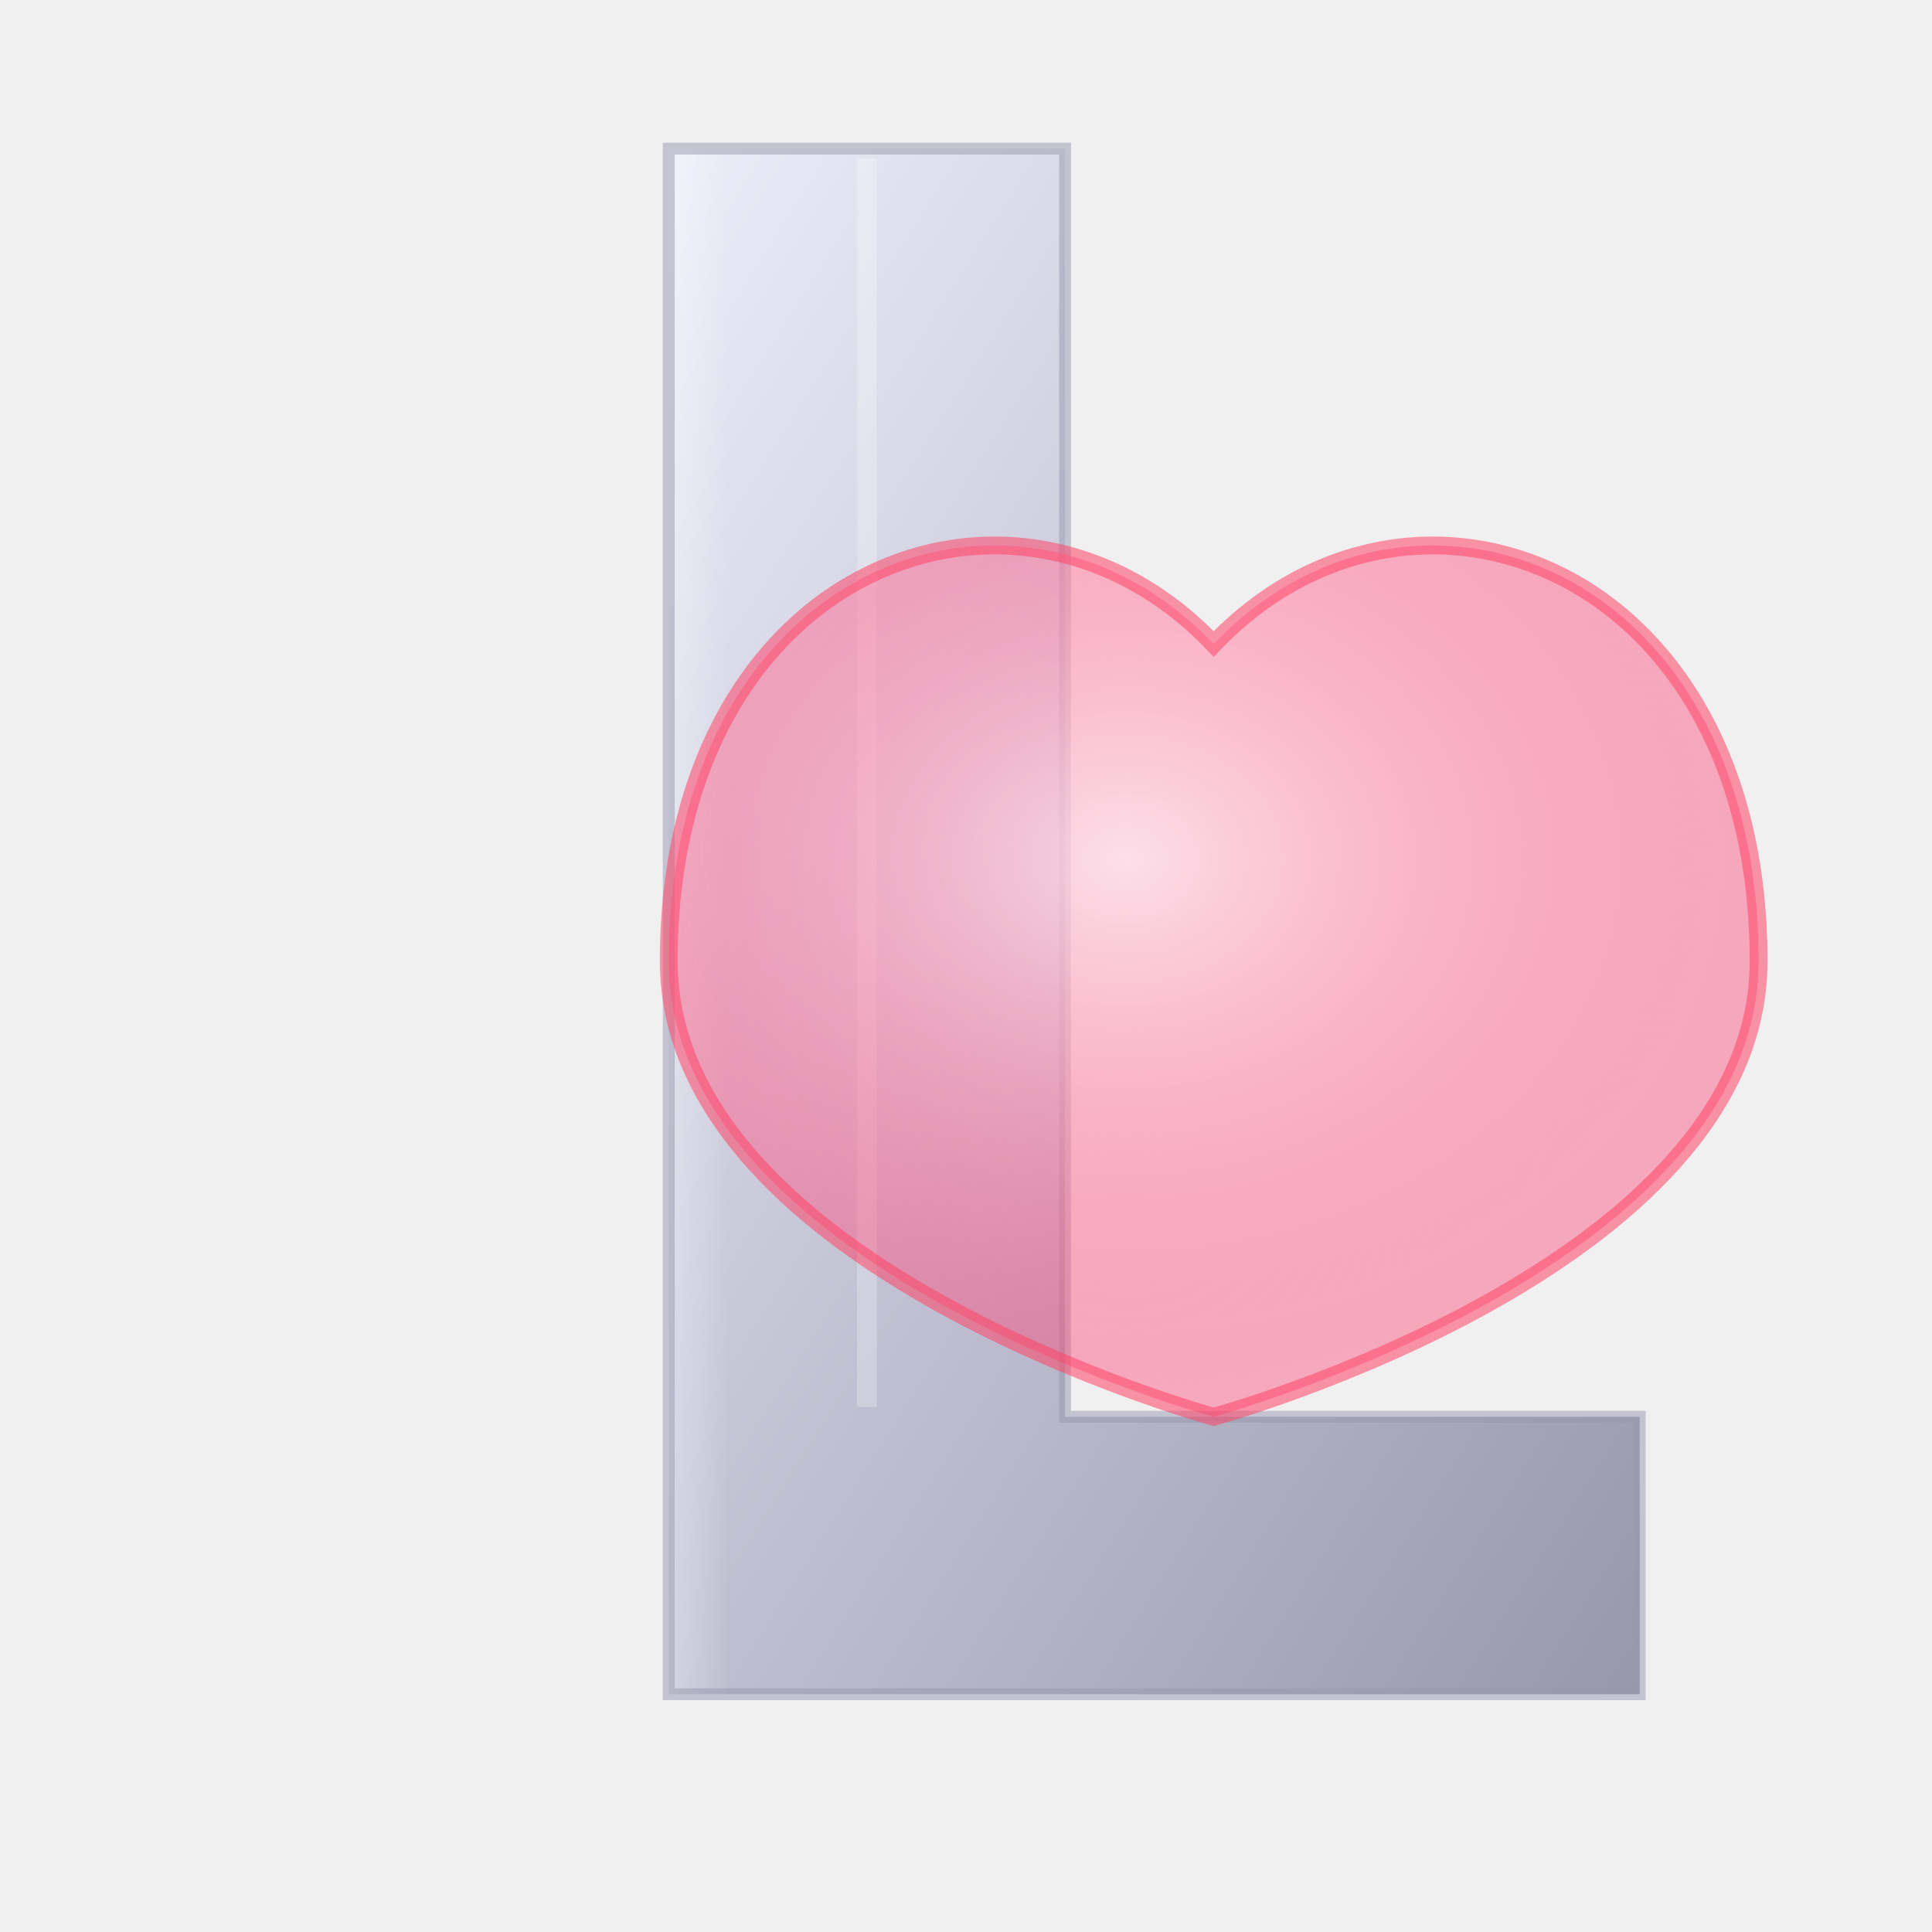
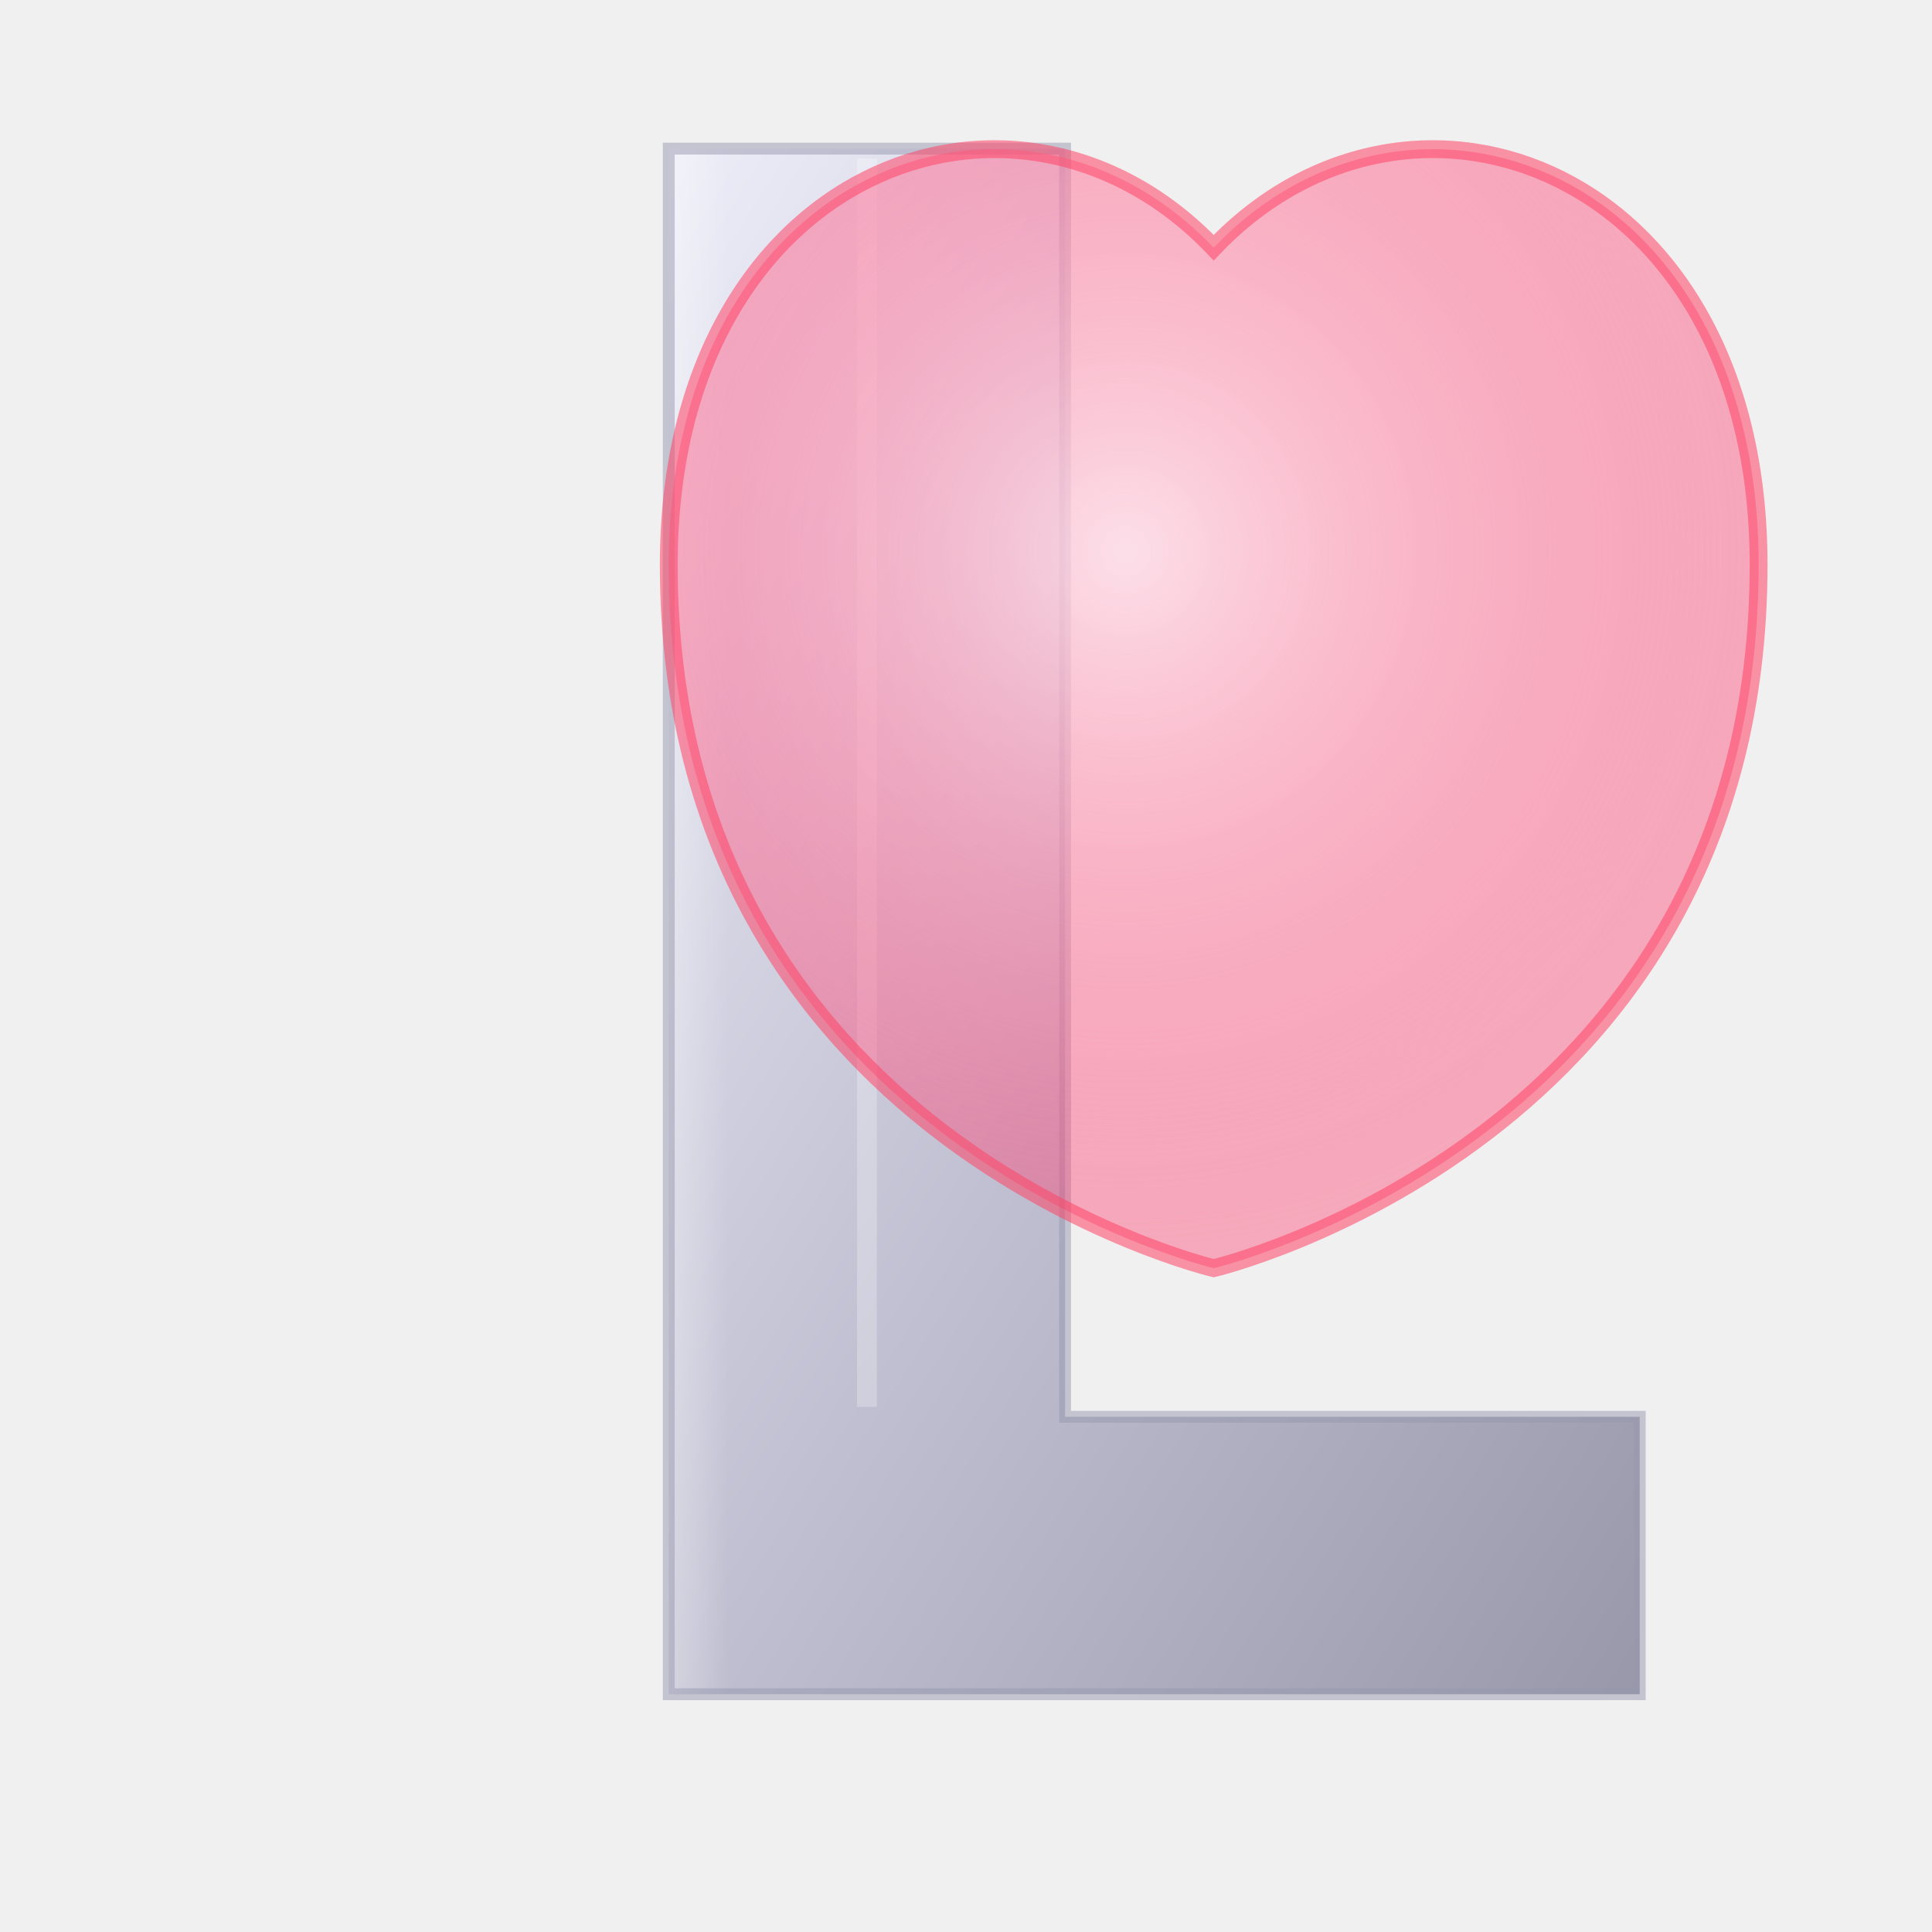
<svg xmlns="http://www.w3.org/2000/svg" viewBox="0 0 170 195" width="48" height="48">
  <defs>
    <linearGradient id="g-silver-s" x1="0%" y1="0%" x2="100%" y2="100%">
      <stop offset="0%" stop-color="#ededf8" />
      <stop offset="50%" stop-color="#c0c0d2" />
      <stop offset="100%" stop-color="#9898aa" />
    </linearGradient>
    <linearGradient id="g-bevel-s" x1="0%" y1="0%" x2="100%" y2="0%">
      <stop offset="0%" stop-color="#ffffff" stop-opacity="0.55" />
      <stop offset="100%" stop-color="#ffffff" stop-opacity="0.0" />
    </linearGradient>
    <radialGradient id="g-heart-s" cx="42%" cy="36%" r="62%">
      <stop offset="0%" stop-color="#ffdce8" stop-opacity="0.82" />
      <stop offset="100%" stop-color="#ff3366" stop-opacity="0.38" />
    </radialGradient>
  </defs>
  <path d="M 55,15  L 95,15  L 95,143  L 153,143  L 153,171  L 55,171  Z" fill="url(#g-silver-s)" />
  <path d="M 55,15  L 61,15  L 61,171  L 55,171  Z" fill="url(#g-bevel-s)" opacity="0.60" />
  <line x1="75" y1="16" x2="75" y2="142" stroke="#ffffff" stroke-width="2" opacity="0.25" />
  <path d="M 55,15  L 95,15  L 95,143  L 153,143  L 153,171  L 55,171  Z" fill="none" stroke="#9898b0" stroke-width="1.2" opacity="0.50" />
-   <path d="M 110,65     C 90,44  55,57  55,97     C 55,128  110,143  110,143     C 110,143  165,128  165,97     C 165,57  130,44  110,65  Z" fill="url(#g-heart-s)" />
-   <path d="M 110,65     C 90,44  55,57  55,97     C 55,128  110,143  110,143     C 110,143  165,128  165,97     C 165,57  130,44  110,65  Z" fill="none" stroke="#ff4466" stroke-width="1.8" opacity="0.55" />
+   <path d="M 110,25     C 90,4  55,17  55,57     C 55,115  110,128  110,128     C 110,128  165,115  165,57     C 165,17  130,4  110,25  Z" fill="url(#g-heart-s)" />
+   <path d="M 110,25     C 90,4  55,17  55,57     C 55,115  110,128  110,128     C 110,128  165,115  165,57     C 165,17  130,4  110,25  Z" fill="none" stroke="#ff4466" stroke-width="1.8" opacity="0.55" />
</svg>
